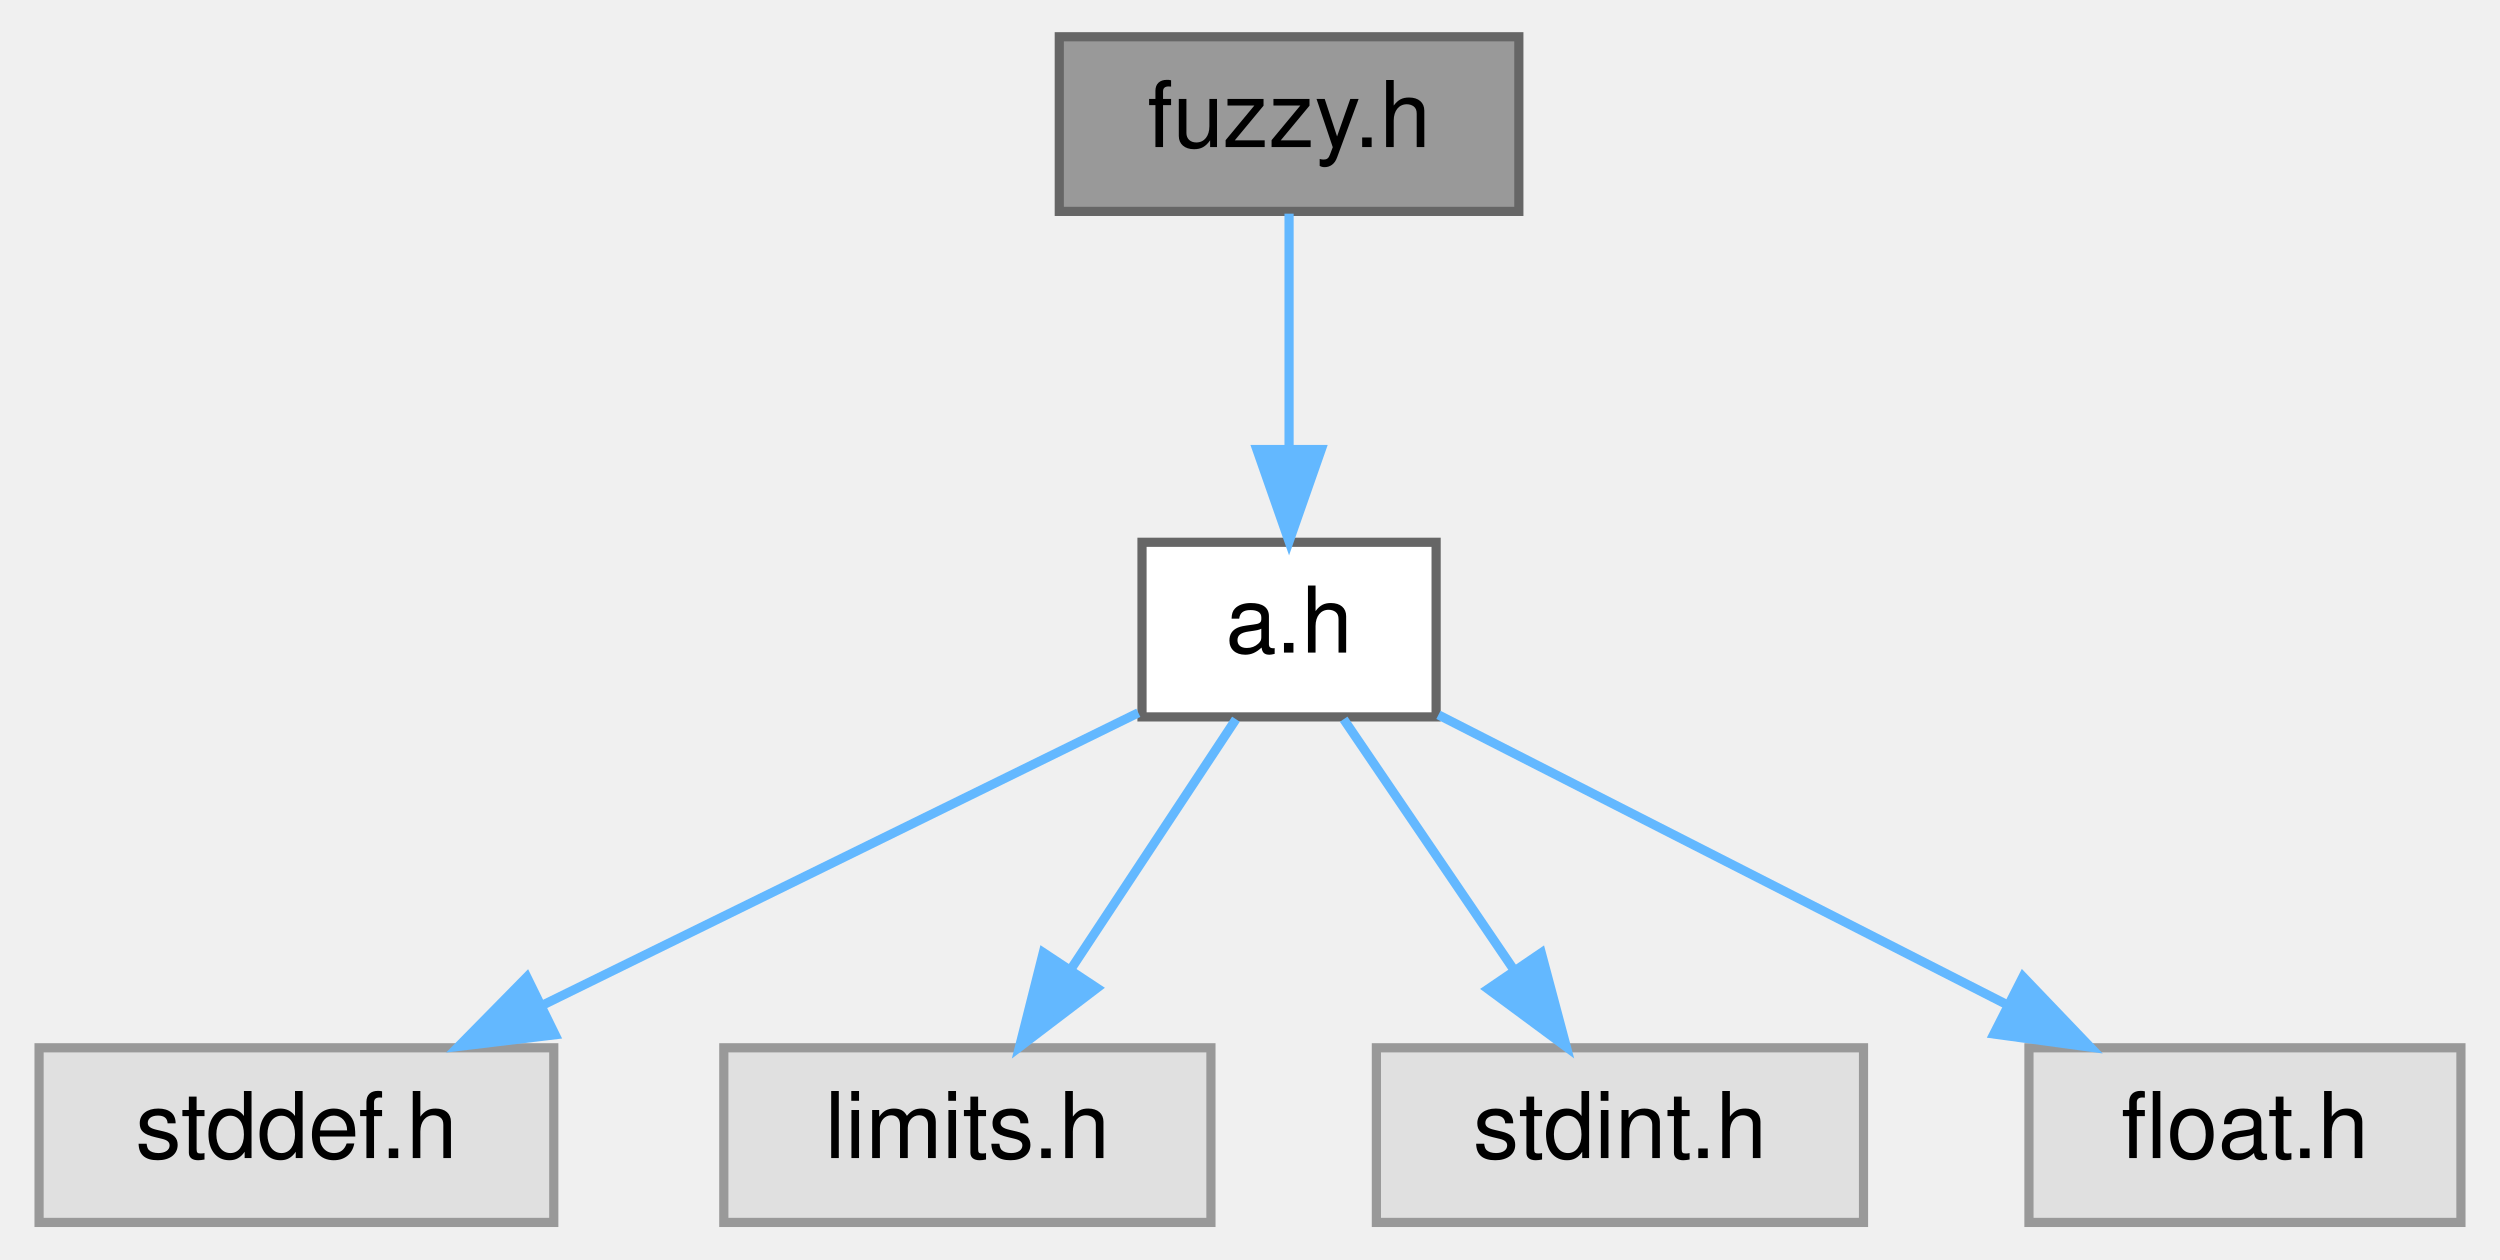
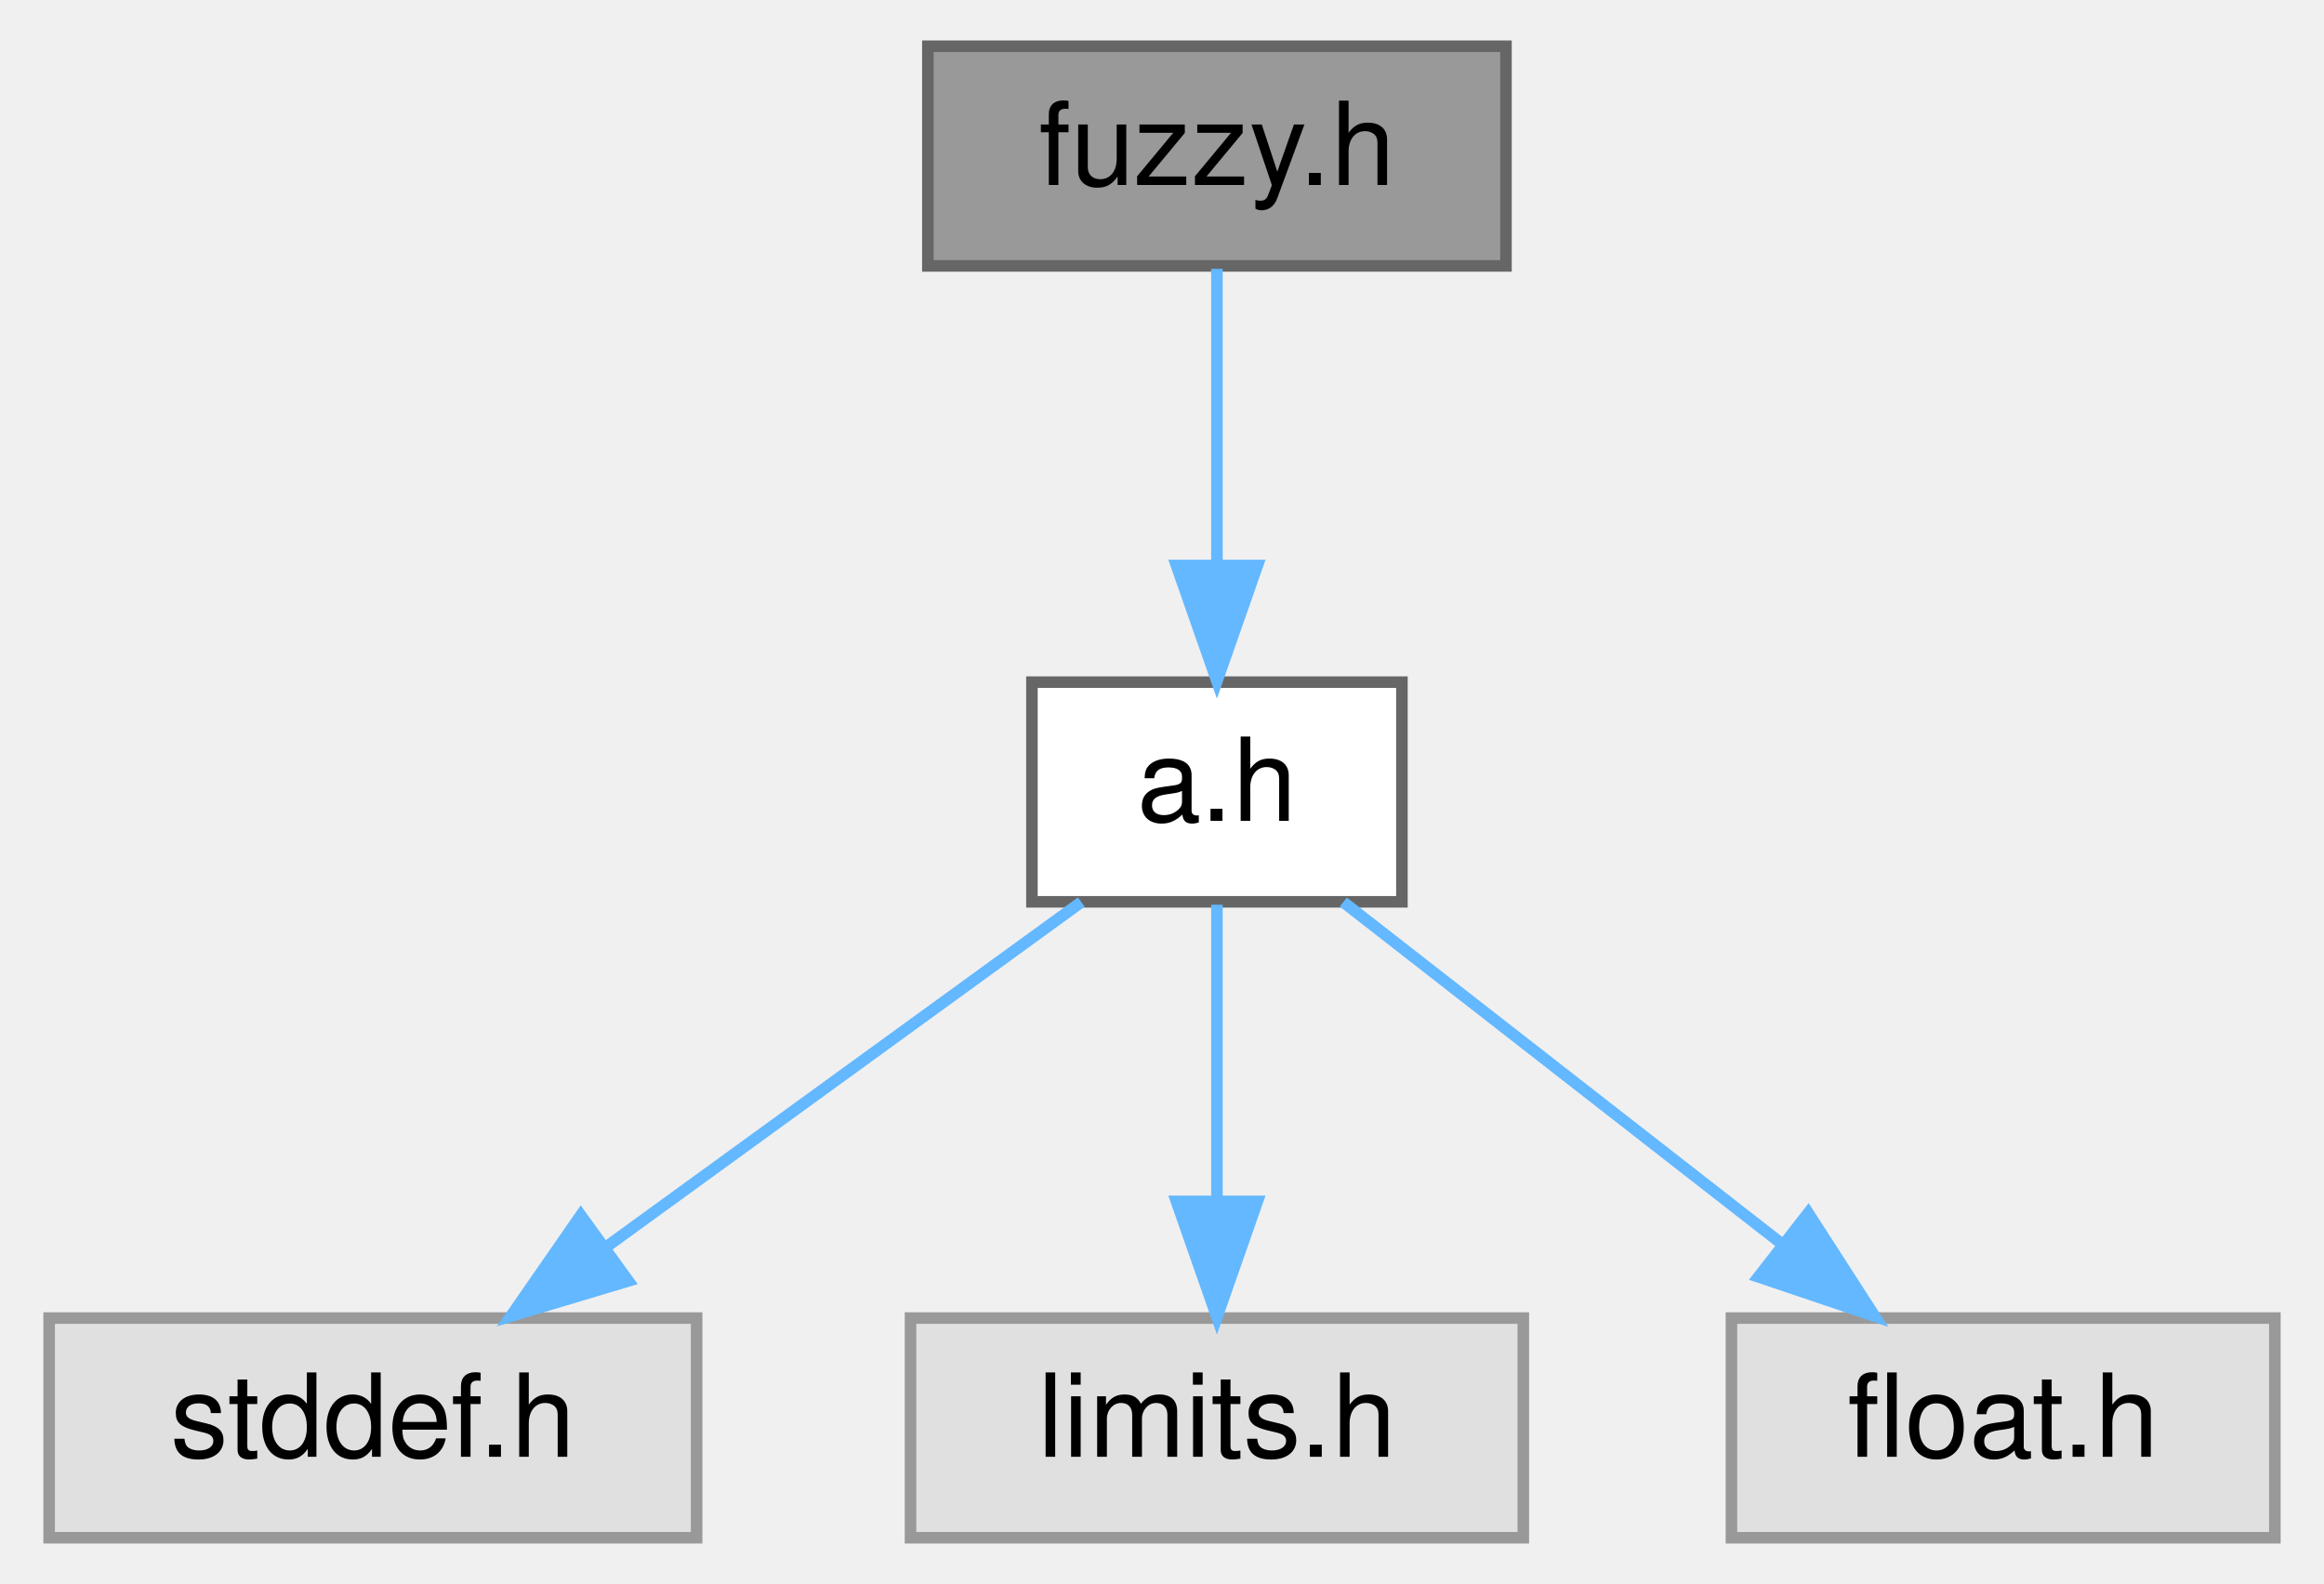
- <svg xmlns="http://www.w3.org/2000/svg" xmlns:xlink="http://www.w3.org/1999/xlink" width="272pt" height="137pt" viewBox="0.00 0.00 271.50 137.00">
+ <svg xmlns="http://www.w3.org/2000/svg" xmlns:xlink="http://www.w3.org/1999/xlink" width="201pt" height="137pt" viewBox="0.00 0.00 200.50 137.00">
  <g id="graph0" class="graph" transform="scale(1 1) rotate(0) translate(4 133)">
    <g id="Node000001" class="node">
      <g id="a_Node000001">
        <a xlink:title="fuzzy operator">
-           <polygon fill="#999999" stroke="#666666" points="161,-129 111,-129 111,-110 161,-110 161,-129" />
-           <text text-anchor="middle" x="136" y="-117" font-family="Helvetica,sans-Serif" font-size="10.00">fuzzy.h</text>
+           <polygon fill="#999999" stroke="#666666" points="126,-129 76,-129 76,-110 126,-110 126,-129" />
+           <text text-anchor="middle" x="101" y="-117" font-family="Helvetica,sans-Serif" font-size="10.00">fuzzy.h</text>
        </a>
      </g>
    </g>
    <g id="Node000002" class="node">
      <g id="a_Node000002">
        <a xlink:href="../../d2/d62/a_8h.html" target="_top" xlink:title="algorithm library">
-           <polygon fill="white" stroke="#666666" points="152,-74 120,-74 120,-55 152,-55 152,-74" />
-           <text text-anchor="middle" x="136" y="-62" font-family="Helvetica,sans-Serif" font-size="10.00">a.h</text>
+           <polygon fill="white" stroke="#666666" points="117,-74 85,-74 85,-55 117,-55 117,-74" />
+           <text text-anchor="middle" x="101" y="-62" font-family="Helvetica,sans-Serif" font-size="10.00">a.h</text>
        </a>
      </g>
    </g>
    <g id="edge1_Node000001_Node000002" class="edge">
      <g id="a_edge1_Node000001_Node000002">
        <a xlink:title=" ">
-           <path fill="none" stroke="#63b8ff" d="M136,-109.75C136,-102.8 136,-92.85 136,-84.13" />
-           <polygon fill="#63b8ff" stroke="#63b8ff" points="139.5,-84.09 136,-74.09 132.5,-84.09 139.5,-84.09" />
+           <path fill="none" stroke="#63b8ff" d="M101,-109.75C101,-102.8 101,-92.85 101,-84.13" />
+           <polygon fill="#63b8ff" stroke="#63b8ff" points="104.5,-84.09 101,-74.09 97.5,-84.09 104.5,-84.09" />
        </a>
      </g>
    </g>
    <g id="Node000003" class="node">
      <g id="a_Node000003">
        <a xlink:title=" ">
          <polygon fill="#e0e0e0" stroke="#999999" points="56,-19 0,-19 0,0 56,0 56,-19" />
          <text text-anchor="middle" x="28" y="-7" font-family="Helvetica,sans-Serif" font-size="10.00">stddef.h</text>
        </a>
      </g>
    </g>
    <g id="edge2_Node000002_Node000003" class="edge">
      <g id="a_edge2_Node000002_Node000003">
        <a xlink:title=" ">
-           <path fill="none" stroke="#63b8ff" d="M119.6,-55.45C102.38,-47 75.04,-33.58 54.7,-23.6" />
-           <polygon fill="#63b8ff" stroke="#63b8ff" points="56.15,-20.42 45.64,-19.15 53.07,-26.7 56.15,-20.42" />
+           <path fill="none" stroke="#63b8ff" d="M89.27,-54.98C78.27,-47 61.58,-34.88 48.4,-25.31" />
+           <polygon fill="#63b8ff" stroke="#63b8ff" points="50.09,-22.21 39.94,-19.17 45.98,-27.88 50.09,-22.21" />
        </a>
      </g>
    </g>
    <g id="Node000004" class="node">
      <g id="a_Node000004">
        <a xlink:title=" ">
          <polygon fill="#e0e0e0" stroke="#999999" points="127.5,-19 74.5,-19 74.5,0 127.5,0 127.5,-19" />
          <text text-anchor="middle" x="101" y="-7" font-family="Helvetica,sans-Serif" font-size="10.00">limits.h</text>
        </a>
      </g>
    </g>
    <g id="edge3_Node000002_Node000004" class="edge">
      <g id="a_edge3_Node000002_Node000004">
        <a xlink:title=" ">
-           <path fill="none" stroke="#63b8ff" d="M130.22,-54.75C125.38,-47.42 118.32,-36.73 112.36,-27.7" />
-           <polygon fill="#63b8ff" stroke="#63b8ff" points="115.1,-25.5 106.67,-19.09 109.26,-29.36 115.1,-25.5" />
+           <path fill="none" stroke="#63b8ff" d="M101,-54.75C101,-47.8 101,-37.85 101,-29.13" />
+           <polygon fill="#63b8ff" stroke="#63b8ff" points="104.5,-29.09 101,-19.09 97.5,-29.09 104.5,-29.09" />
        </a>
      </g>
    </g>
    <g id="Node000005" class="node">
      <g id="a_Node000005">
        <a xlink:title=" ">
-           <polygon fill="#e0e0e0" stroke="#999999" points="198.5,-19 145.5,-19 145.5,0 198.5,0 198.5,-19" />
-           <text text-anchor="middle" x="172" y="-7" font-family="Helvetica,sans-Serif" font-size="10.00">stdint.h</text>
+           <polygon fill="#e0e0e0" stroke="#999999" points="192.5,-19 145.5,-19 145.5,0 192.5,0 192.5,-19" />
+           <text text-anchor="middle" x="169" y="-7" font-family="Helvetica,sans-Serif" font-size="10.00">float.h</text>
        </a>
      </g>
    </g>
    <g id="edge4_Node000002_Node000005" class="edge">
      <g id="a_edge4_Node000002_Node000005">
        <a xlink:title=" ">
-           <path fill="none" stroke="#63b8ff" d="M141.94,-54.75C146.98,-47.34 154.34,-36.5 160.51,-27.41" />
-           <polygon fill="#63b8ff" stroke="#63b8ff" points="163.44,-29.33 166.17,-19.09 157.65,-25.39 163.44,-29.33" />
-         </a>
-       </g>
-     </g>
-     <g id="Node000006" class="node">
-       <g id="a_Node000006">
-         <a xlink:title=" ">
-           <polygon fill="#e0e0e0" stroke="#999999" points="263.5,-19 216.5,-19 216.5,0 263.5,0 263.5,-19" />
-           <text text-anchor="middle" x="240" y="-7" font-family="Helvetica,sans-Serif" font-size="10.00">float.h</text>
-         </a>
-       </g>
-     </g>
-     <g id="edge5_Node000002_Node000006" class="edge">
-       <g id="a_edge5_Node000002_Node000006">
-         <a xlink:title=" ">
-           <path fill="none" stroke="#63b8ff" d="M152.25,-55.22C168.84,-46.76 194.85,-33.51 214.25,-23.62" />
-           <polygon fill="#63b8ff" stroke="#63b8ff" points="215.85,-26.73 223.18,-19.07 212.68,-20.5 215.85,-26.73" />
+           <path fill="none" stroke="#63b8ff" d="M111.93,-54.98C122.08,-47.07 137.42,-35.11 149.65,-25.58" />
+           <polygon fill="#63b8ff" stroke="#63b8ff" points="152.14,-28.08 157.88,-19.17 147.84,-22.56 152.14,-28.08" />
        </a>
      </g>
    </g>
  </g>
</svg>
